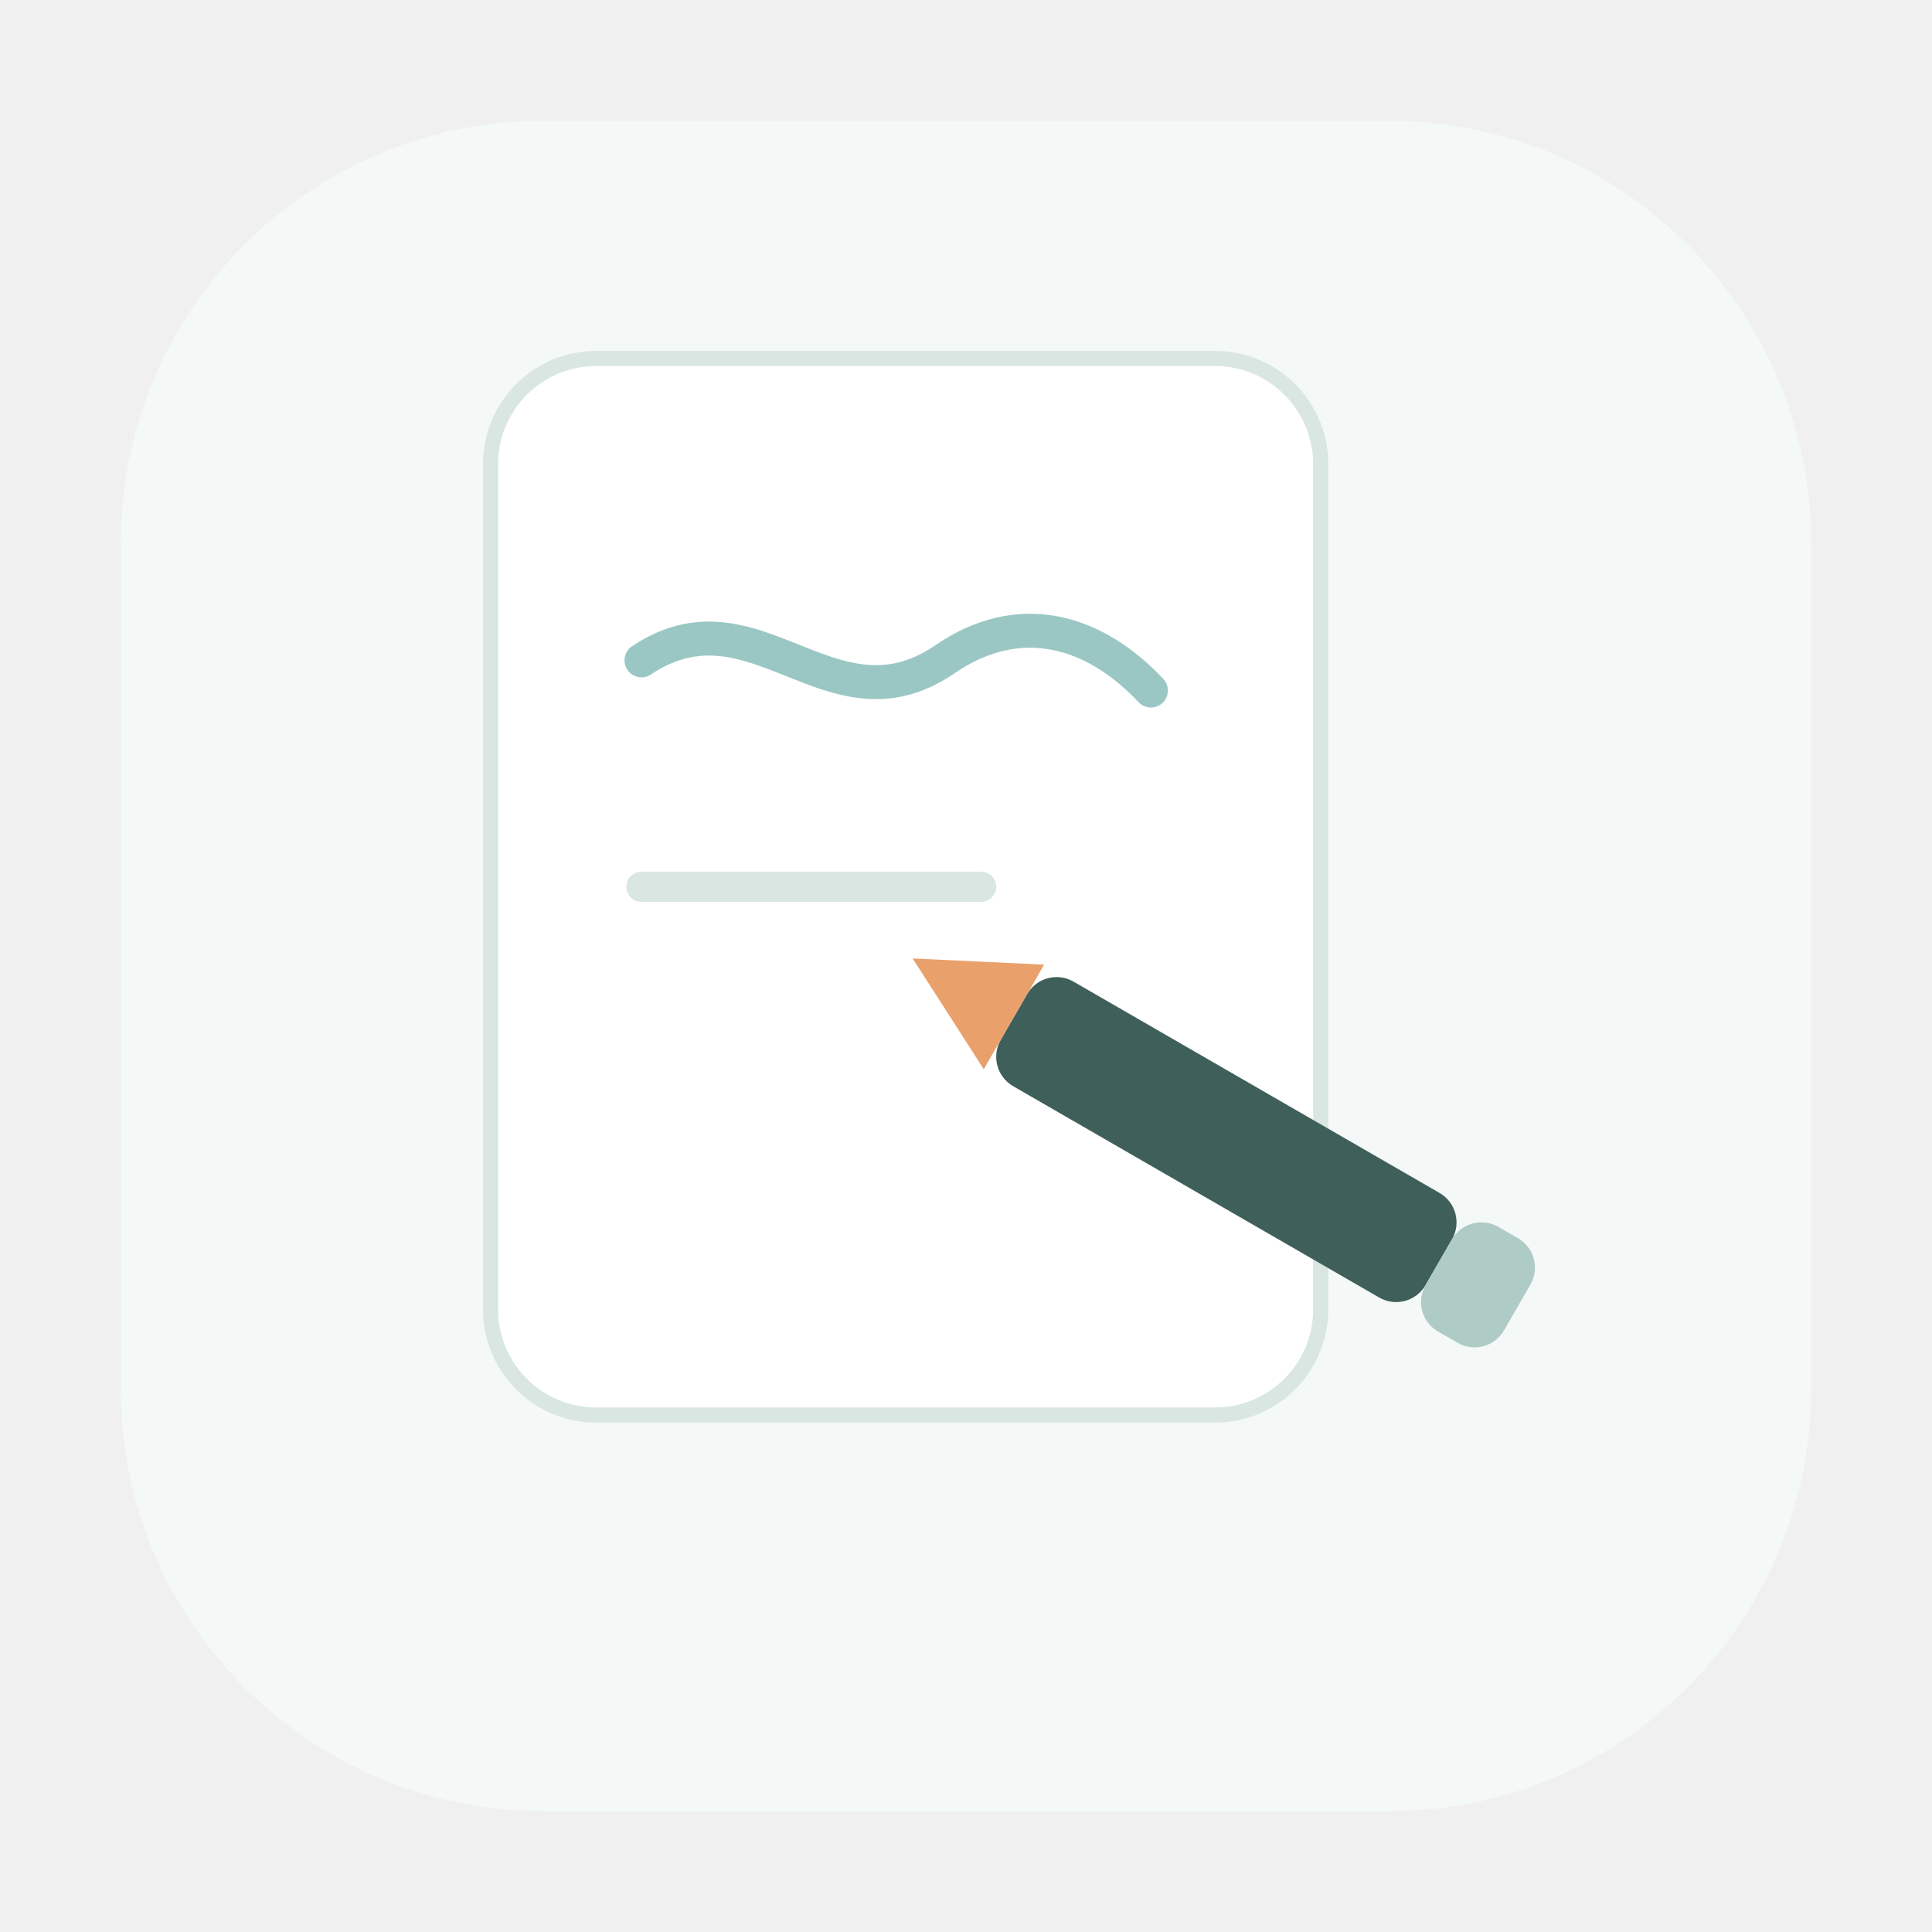
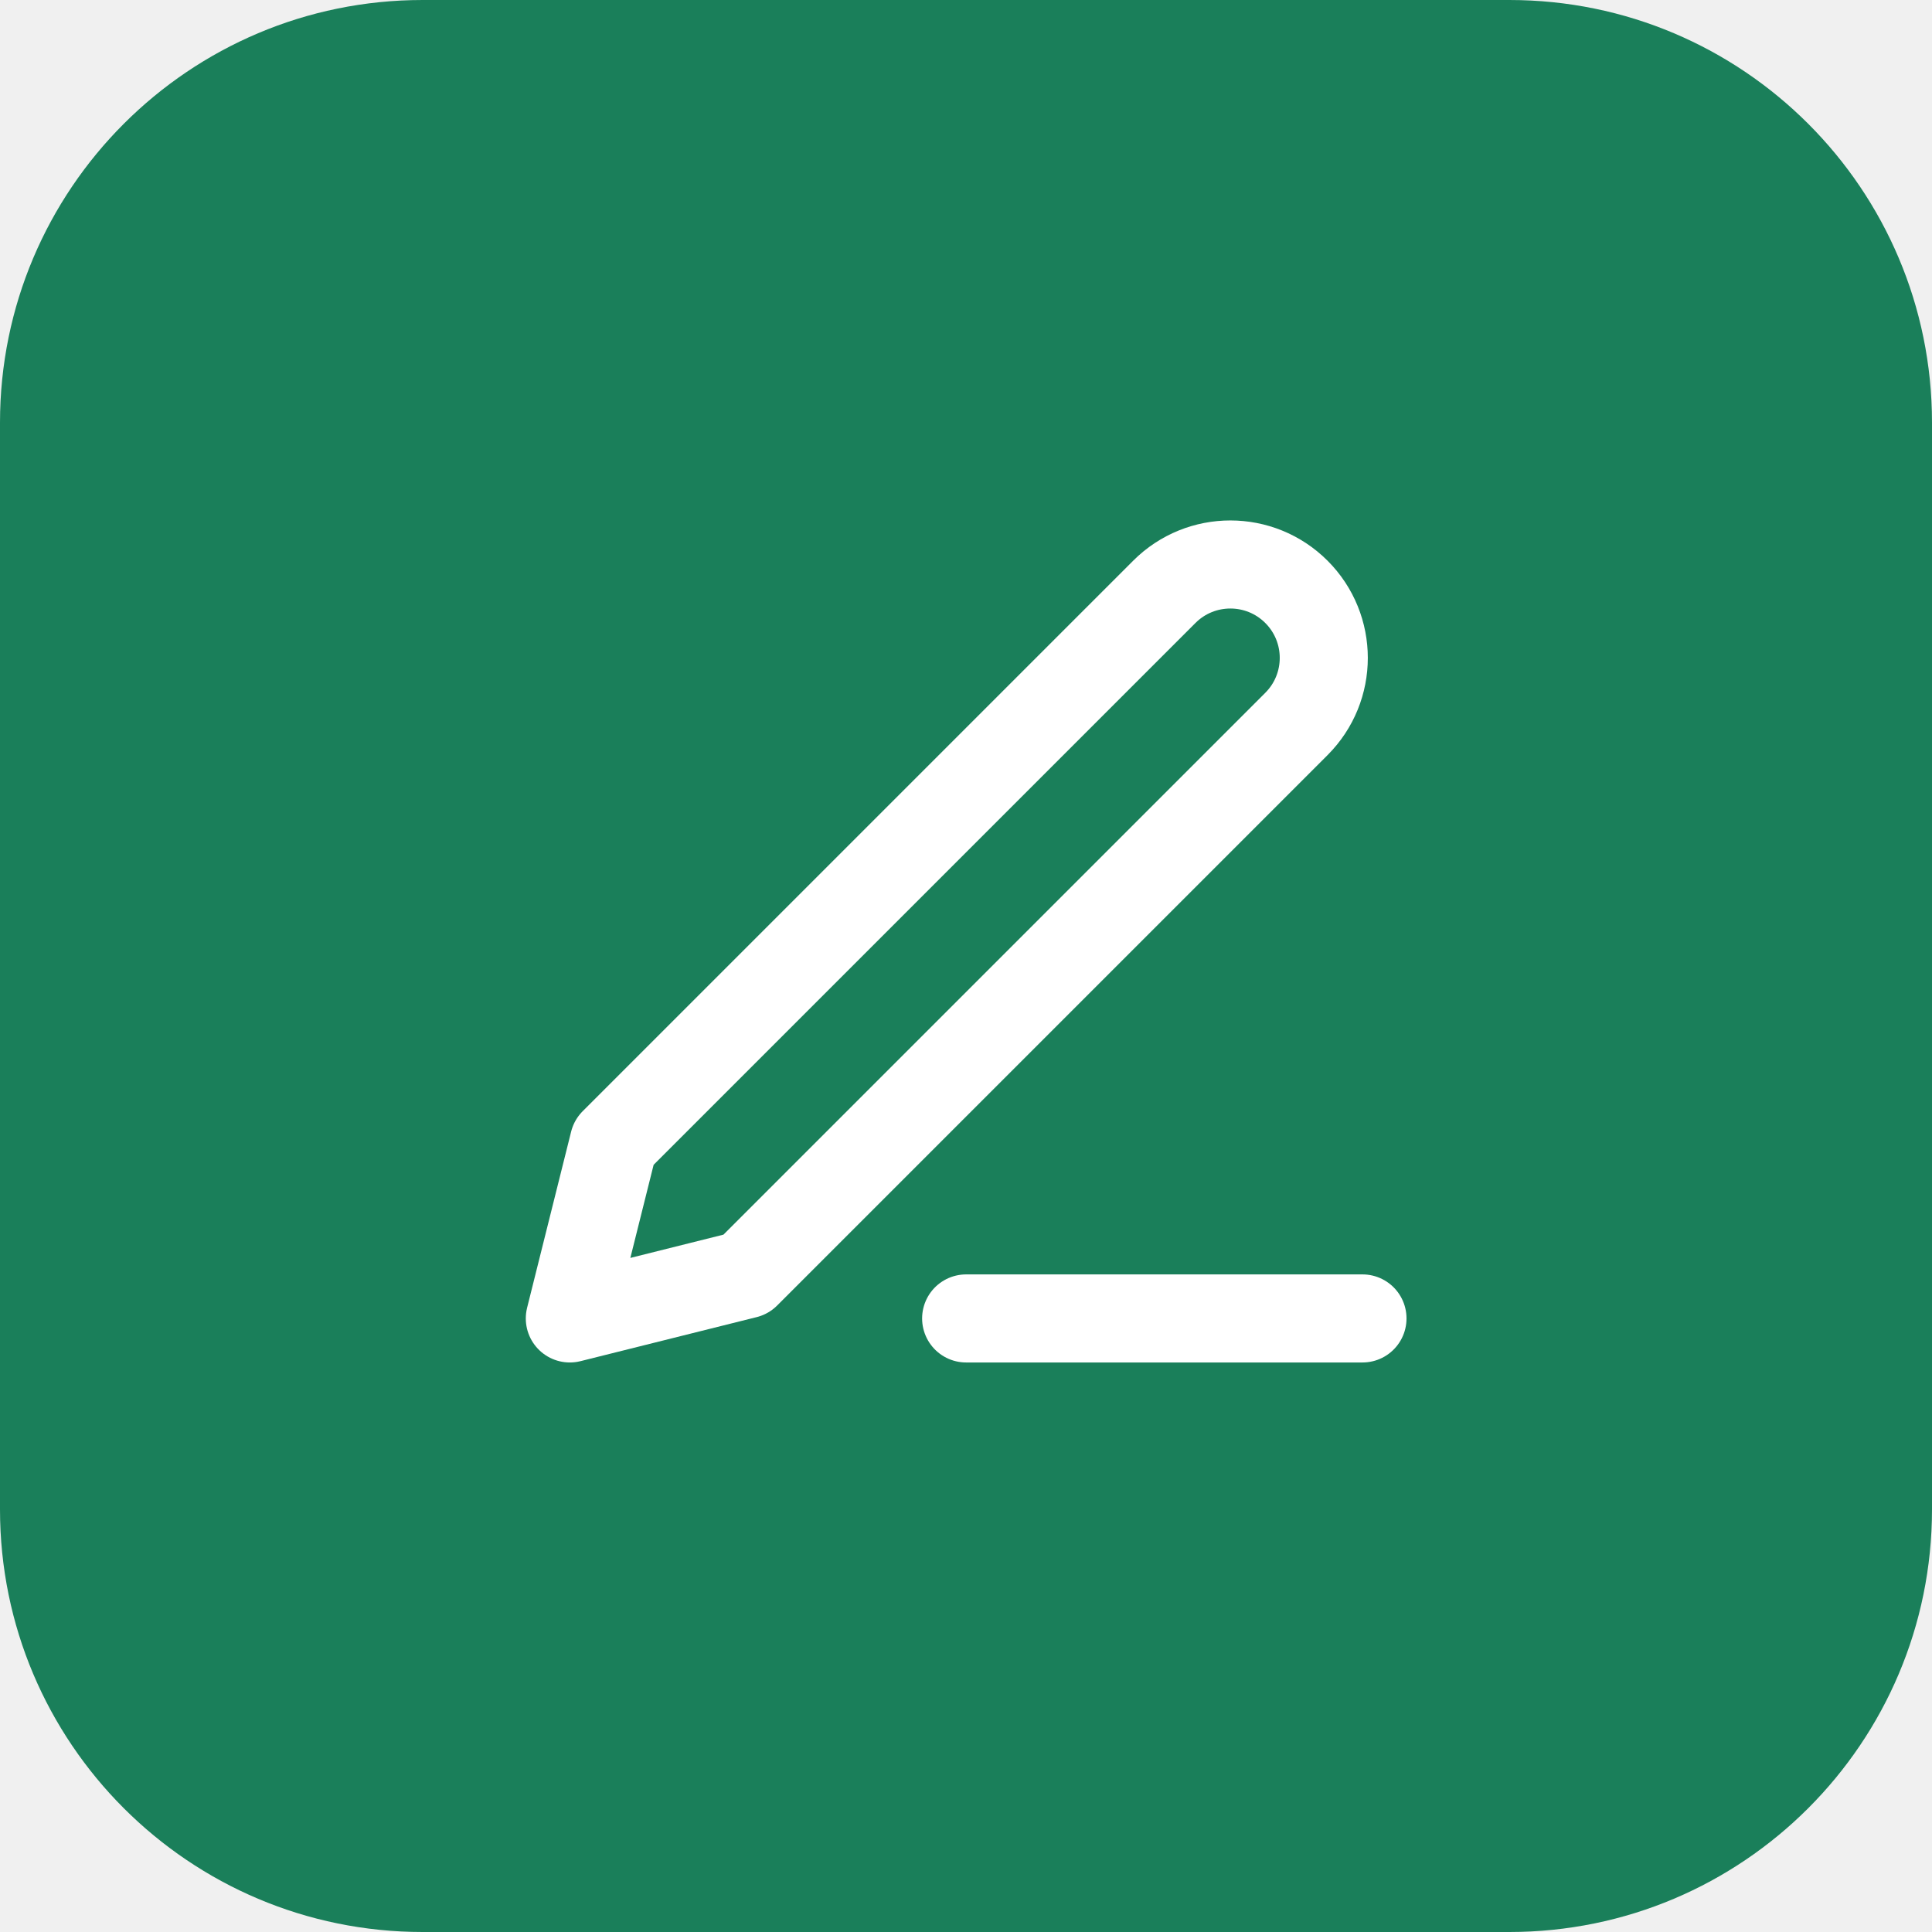
- <svg xmlns="http://www.w3.org/2000/svg" viewBox="0 0 1024 1024" role="img" aria-label="写作图标">
-   <rect x="64" y="64" width="896" height="896" rx="224" fill="#F4F8F6" />
-   <rect x="260" y="190" width="440" height="560" rx="56" fill="#FFFFFF" stroke="#D9E6E1" stroke-width="8" />
-   <path d="M340 350            C400 310 440 390 500 350            C540 322 580 334 610 366" fill="none" stroke="#9AC7C4" stroke-width="18" stroke-linecap="round" />
-   <path d="M340 470 H520" stroke="#D9E6E1" stroke-width="16" stroke-linecap="round" />
-   <g transform="rotate(30 650 604)">
-     <rect x="520" y="572" width="260" height="64" rx="18" fill="#3F5F5A" />
-     <path d="M520 572 L458 604 L520 636 Z" fill="#E9A06B" />
-     <rect x="780" y="572" width="48" height="64" rx="18" fill="#AFCBC5" />
+ <svg xmlns="http://www.w3.org/2000/svg" viewBox="0 0 512 512" width="512" height="512" role="img" aria-label="写作助手图标">
+   <rect width="512" height="512" rx="112" ry="112" fill="#1a7f5a" />
+   <g transform="translate(116,116) scale(11.67)" fill="none" stroke="#ffffff" stroke-width="2" stroke-linecap="round" stroke-linejoin="round">
+     <path d="M12 20h9" />
+     <path d="M16.5 3.5a2.121 2.121 0 0 1 3 3L7 19l-4 1 1-4L16.5 3.5z" />
  </g>
</svg>
